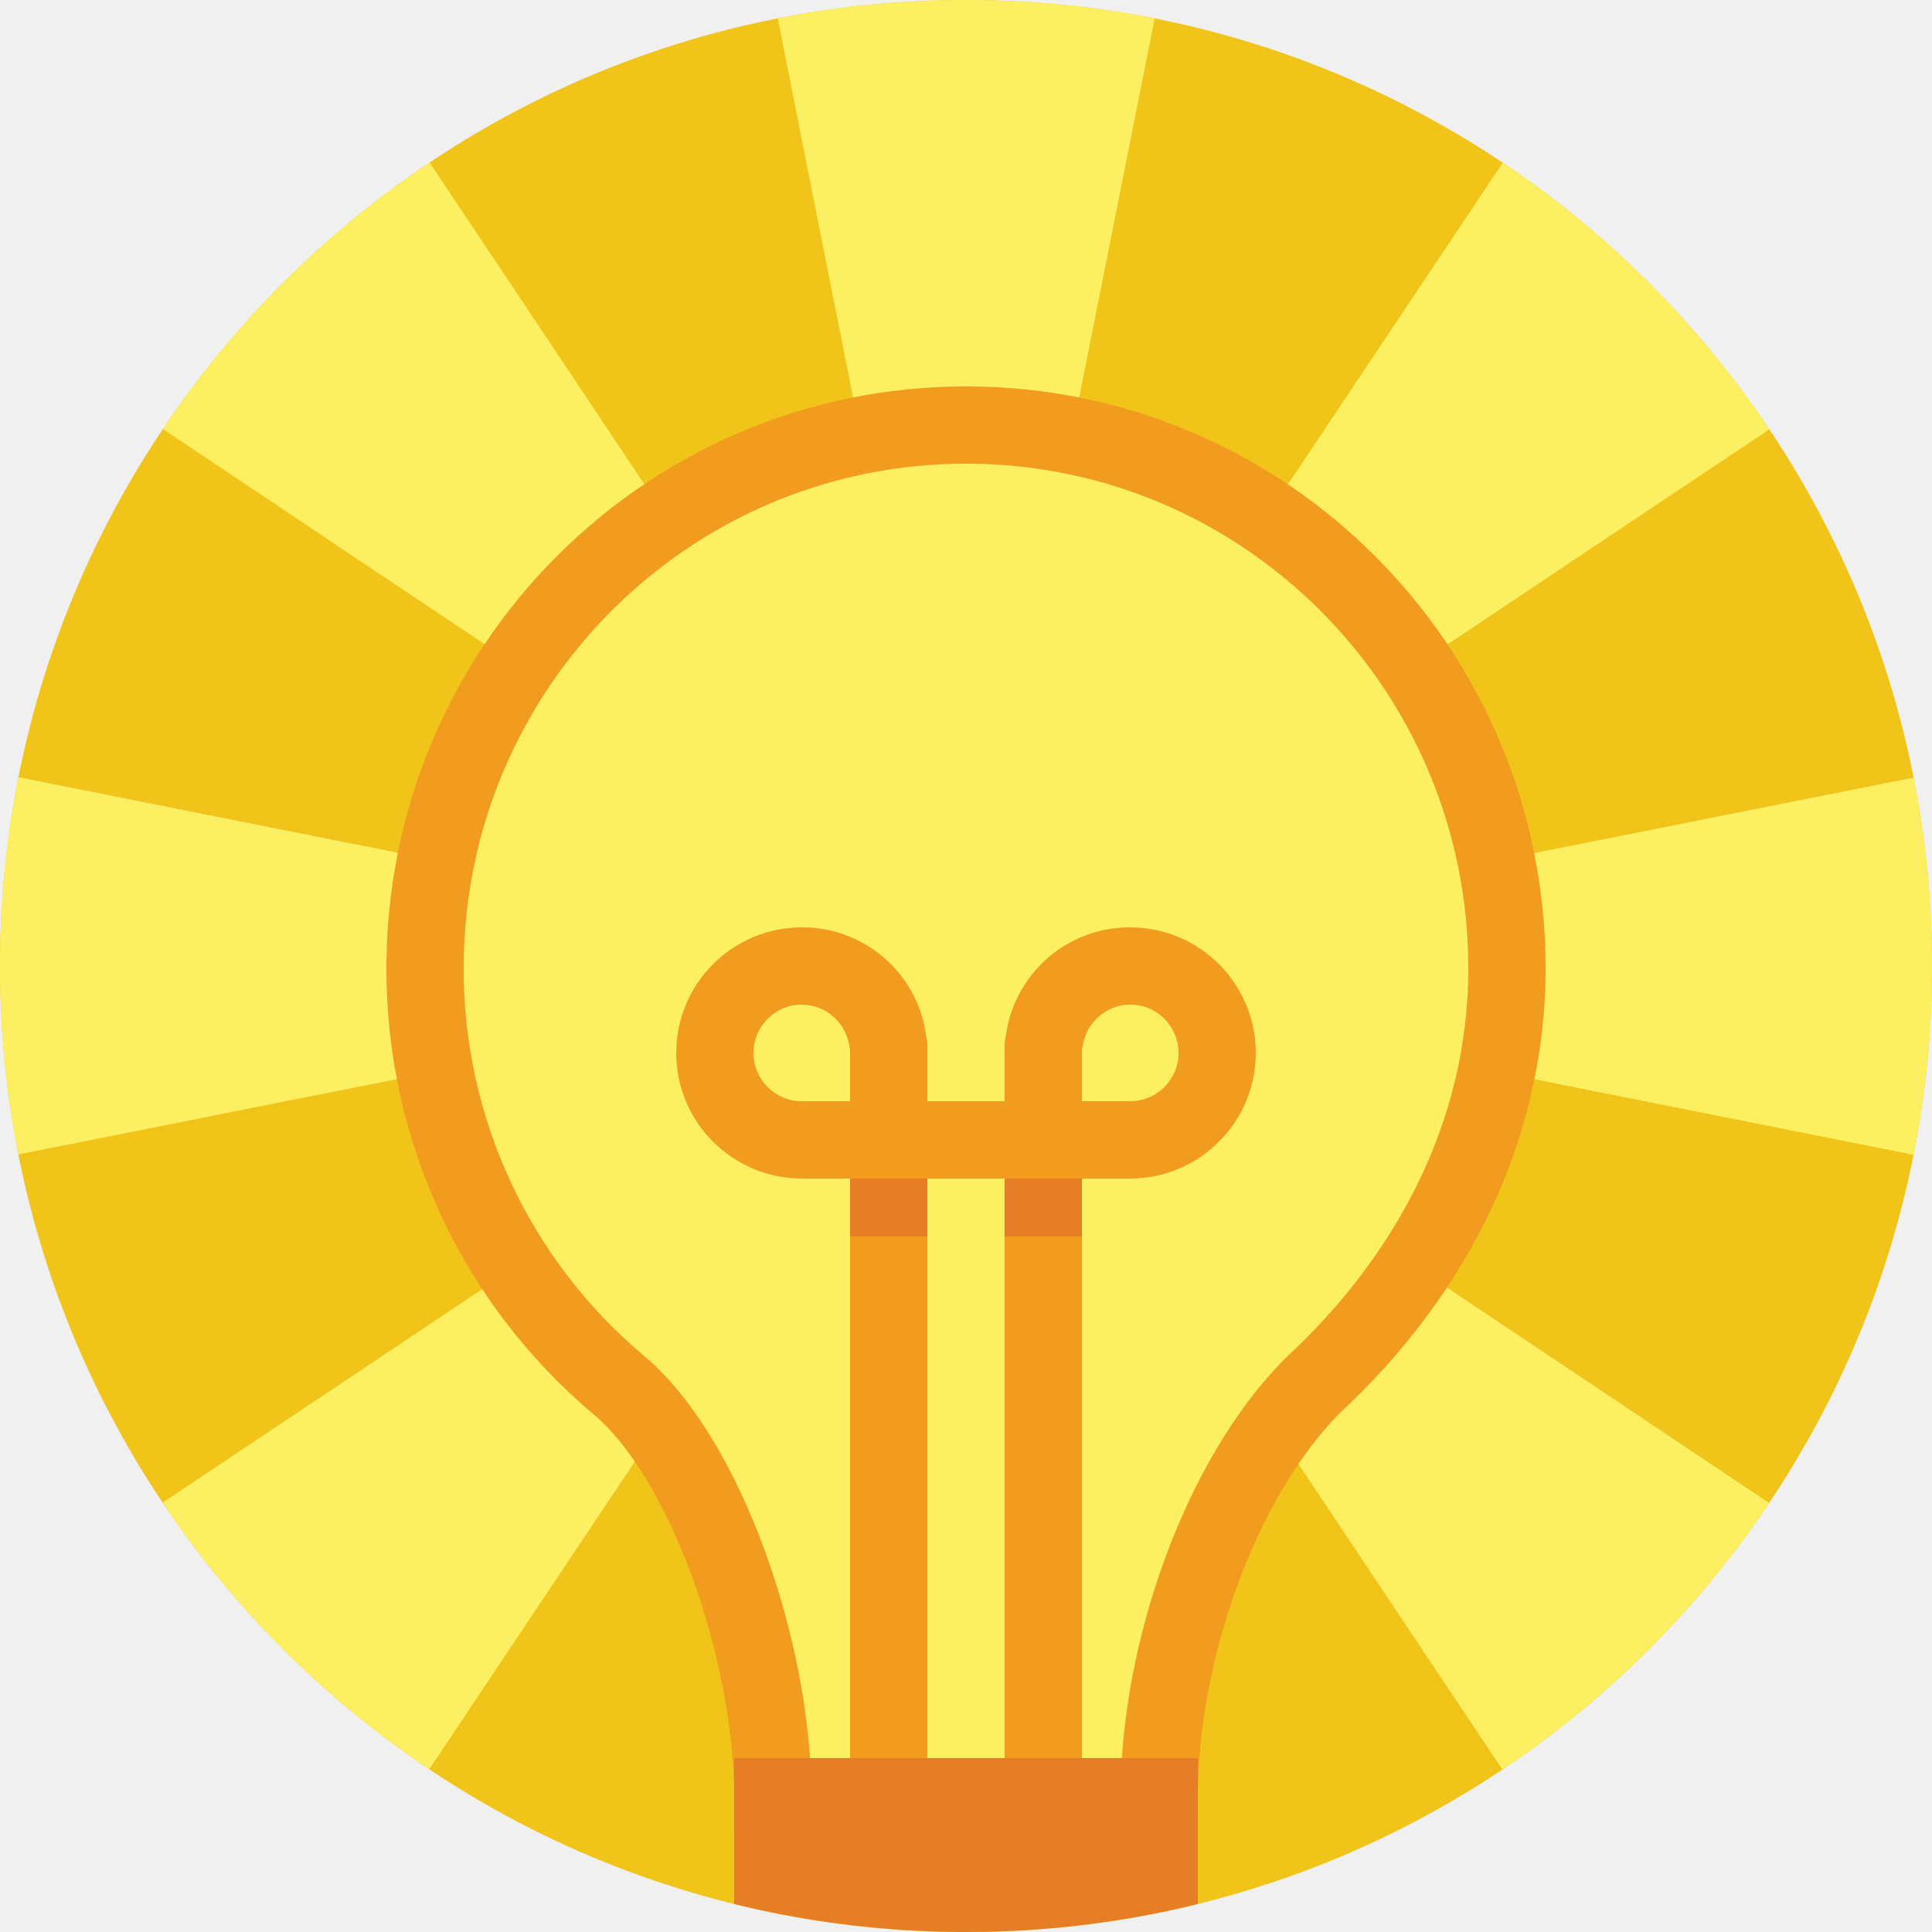
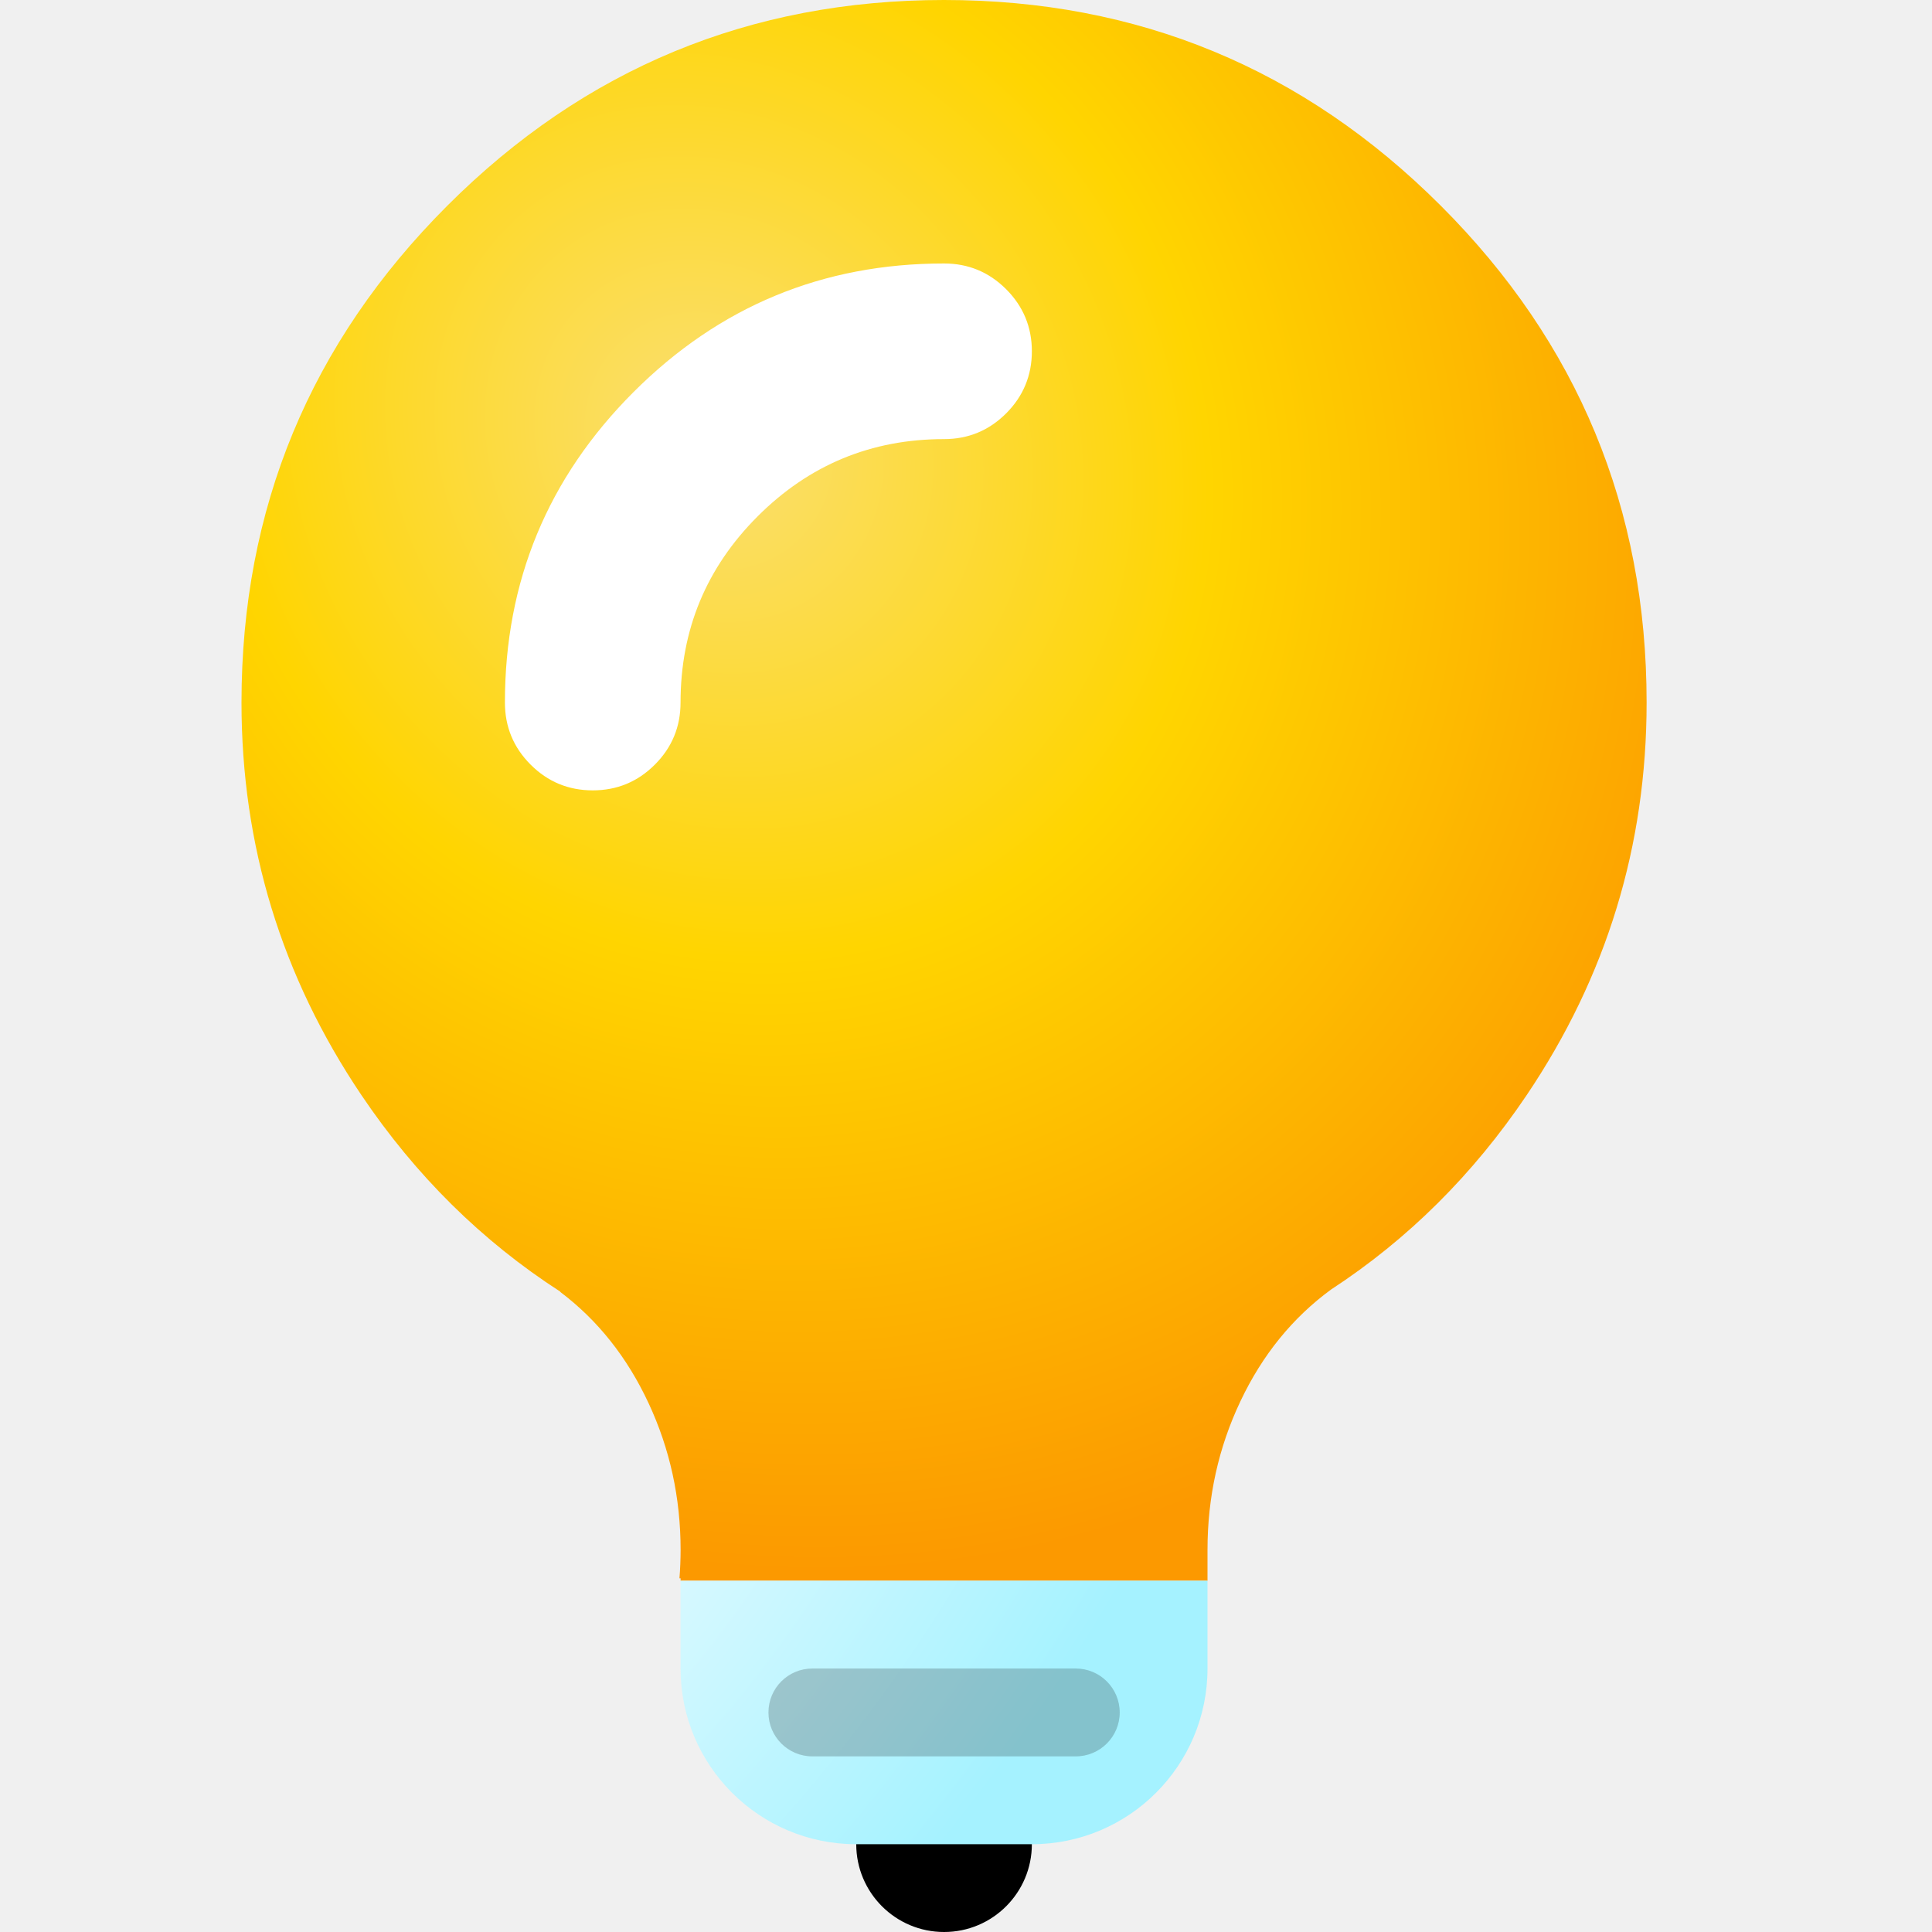
- <svg xmlns="http://www.w3.org/2000/svg" width="800px" height="800px" viewBox="0 0 100 100">
-   <circle fill="#F0C419" cx="50" cy="50" r="50" />
-   <clipPath id="a">
-     <circle cx="50" cy="50" r="50" />
-   </clipPath>
-   <g fill-rule="evenodd" clip-rule="evenodd" clip-path="url(#a)">
-     <path fill="#FCF062" d="M7.619 21.663L49.999 50 21.689 7.594 7.619 21.663zm84.775.019L78.329 7.607 50 50 .005 40.039 0 59.94 50 50 7.606 78.319l14.065 14.075L50 50.001l-9.958 50.01 19.895.004L50 50.001l28.31 42.406 14.071-14.07L50 50l42.394-28.318zM100 40.061L50 50l49.996 9.962.004-19.901zM40.063-.014L50 49.999 59.958-.01 40.063-.014z" />
-     <path fill="#FCF062" stroke="#F29C1F" stroke-width="4" stroke-miterlimit="10" d="M60 93H40c0-7.575-3.487-17.565-7.99-21.324A28.114 28.114 0 0 1 22 50.125C22 34.592 34.536 22 50 22s28 12.592 28 28.125c0 8.667-4.156 16.13-10.04 21.576C63.191 76.47 60 85.466 60 93z" />
-     <path fill="#F29C1F" d="M53 95a1 1 0 0 1-1-1V61h-4v33a1 1 0 0 1-1 1h-2a1 1 0 0 1-1-1V61h-2.5c-3.584 0-6.5-2.916-6.5-6.5s2.916-6.5 6.5-6.5a6.46 6.46 0 0 1 6.446 5.684A.949.949 0 0 1 48 54v3h4v-3c0-.115.02-.226.056-.329A6.46 6.46 0 0 1 58.5 48c3.584 0 6.5 2.916 6.5 6.5S62.084 61 58.5 61H56v33a1 1 0 0 1-1 1h-2zm5.5-38c1.379 0 2.5-1.121 2.5-2.5s-1.121-2.501-2.5-2.501a2.504 2.504 0 0 0-2.459 2.144l-.041.173V57h2.5zm-17-5.001c-1.378 0-2.5 1.122-2.5 2.501s1.122 2.5 2.5 2.5H44v-2.692l-.04-.165a2.505 2.505 0 0 0-2.46-2.144z" />
-     <path fill="#E57E25" d="M38 91h24v9H38v-9zm6-27h4v-3h-4v3zm8-3v3h4v-3h-4z" />
-   </g>
+ <svg xmlns="http://www.w3.org/2000/svg" width="800px" height="800px" viewBox="-4 0 32 32" fill="none">
+   <path d="M13.091 30.545C13.091 29.742 12.44 29.091 11.637 29.091C10.833 29.091 10.182 29.742 10.182 30.545C10.182 31.349 10.833 32 11.637 32C12.44 32 13.091 31.349 13.091 30.545Z" fill="#000000" />
+   <path fill-rule="evenodd" clip-rule="evenodd" d="M21.285 18.141C22.61 16.175 23.273 14.007 23.273 11.636C23.273 8.423 22.137 5.68 19.865 3.408C17.592 1.136 14.85 0 11.636 0C8.423 0 5.68 1.136 3.408 3.408C1.136 5.68 0 8.423 0 11.636C0 14.007 0.663 16.175 1.988 18.141C2.885 19.472 3.982 20.556 5.279 21.393V21.398C5.901 21.867 6.388 22.481 6.742 23.24C7.096 23.998 7.273 24.809 7.273 25.673C7.273 25.751 7.271 25.829 7.268 25.908C7.265 25.986 7.26 26.064 7.254 26.142H7.273V26.182H16V25.673C16 24.796 16.182 23.975 16.546 23.208C16.909 22.441 17.41 21.825 18.046 21.359C19.32 20.527 20.4 19.454 21.285 18.141Z" fill="url(#paint0_radial_103_1531)" />
+   <path d="M7.272 27.636C7.272 29.243 8.575 30.546 10.182 30.546H13.091C14.697 30.546 16 29.243 16 27.636V26.182H7.272V27.636Z" fill="url(#paint1_radial_103_1531)" />
+   <path d="M13.818 27.636H9.455C9.053 27.636 8.728 27.962 8.728 28.364C8.728 28.765 9.053 29.091 9.455 29.091H13.818C14.22 29.091 14.546 28.765 14.546 28.364C14.546 27.962 14.22 27.636 13.818 27.636Z" fill="#000000" fill-opacity="0.2" />
+   <path fill-rule="evenodd" clip-rule="evenodd" d="M8.55 8.551C9.403 7.699 10.431 7.273 11.636 7.273C12.038 7.273 12.38 7.131 12.665 6.847C12.948 6.563 13.091 6.22 13.091 5.818C13.091 5.417 12.948 5.074 12.665 4.79C12.38 4.506 12.038 4.364 11.636 4.364C9.628 4.364 7.913 5.074 6.493 6.494C5.073 7.914 4.363 9.628 4.363 11.636C4.363 12.038 4.505 12.381 4.789 12.665C5.073 12.949 5.416 13.091 5.818 13.091C6.219 13.091 6.562 12.949 6.846 12.665C7.13 12.381 7.272 12.038 7.272 11.636C7.272 10.431 7.698 9.403 8.55 8.551Z" fill="white" />
+   <defs>
+     <radialGradient id="paint0_radial_103_1531" cx="0" cy="0" r="1" gradientUnits="userSpaceOnUse" gradientTransform="translate(7.74574 7.19893) rotate(56.4705) scale(19.63 17.4489)">
+       <stop stop-color="#FADF73" />
+       <stop offset="0.457" stop-color="#FFD500" />
+       <stop offset="1" stop-color="#FC9900" />
+     </radialGradient>
+     <radialGradient id="paint1_radial_103_1531" cx="0" cy="0" r="1" gradientUnits="userSpaceOnUse" gradientTransform="translate(4.42694 24.8264) rotate(38.4256) scale(9.20221 18.4044)">
+       <stop stop-color="#EFFCFF" />
+       <stop offset="1" stop-color="#A5F2FF" />
+     </radialGradient>
+   </defs>
</svg>
